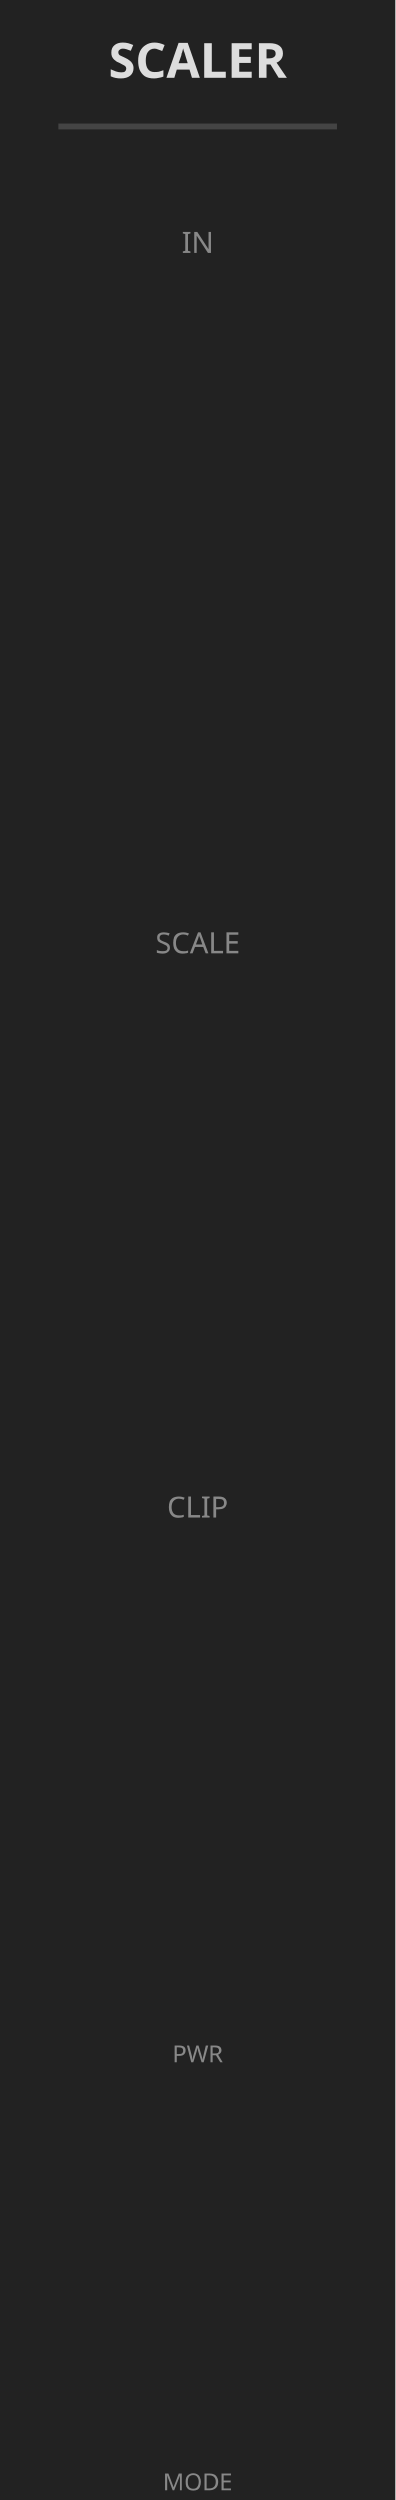
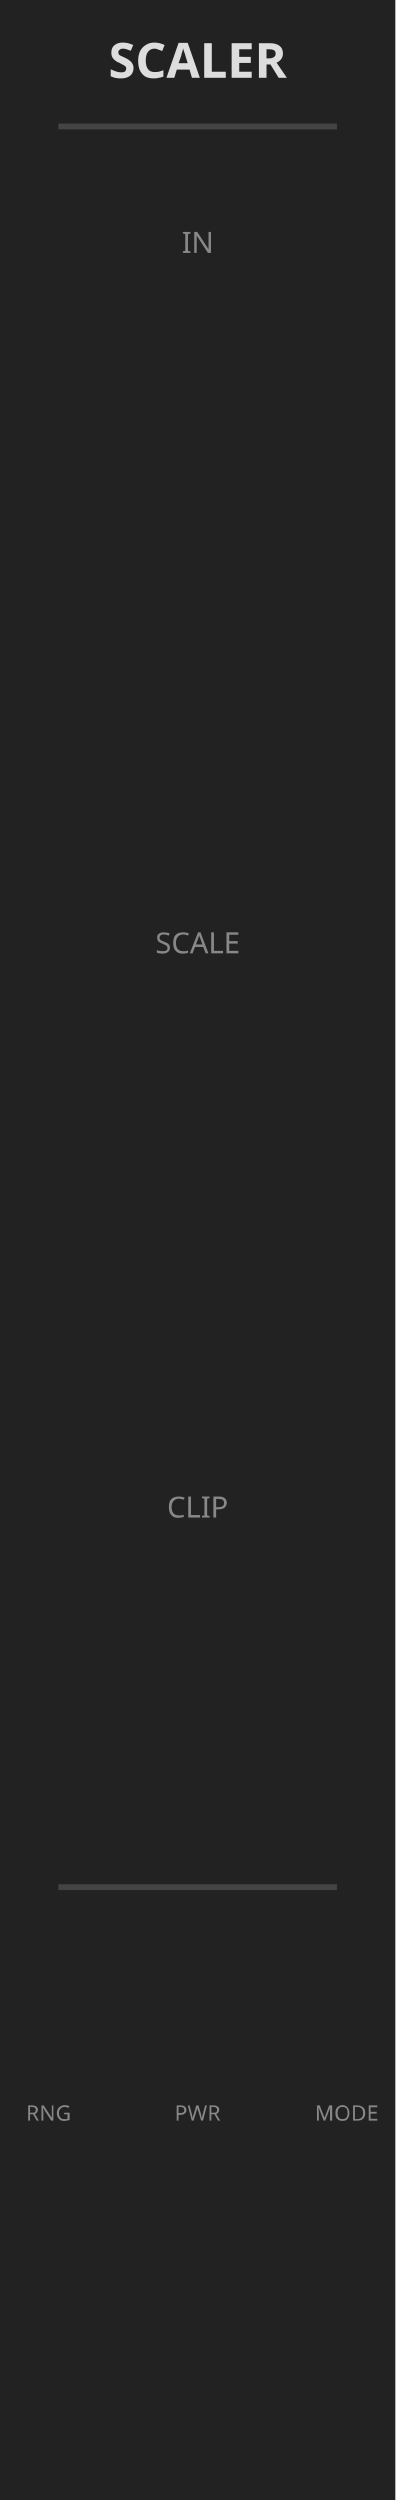
<svg xmlns="http://www.w3.org/2000/svg" viewBox="0 0 20.32 128.5" width="20.32mm" height="128.5mm">
  <rect width="20.32" height="128.5" fill="#222" />
  <text x="10.16" y="4" fill="#ddd" font-size="2.5" font-family="sans-serif" text-anchor="middle" font-weight="bold">SCALER</text>
  <line x1="3" y1="6.5" x2="17.32" y2="6.5" stroke="#444" stroke-width="0.3" />
  <text x="10.16" y="13" fill="#888" font-size="1.5" font-family="sans-serif" text-anchor="middle">IN</text>
  <text x="10.16" y="49" fill="#888" font-size="1.5" font-family="sans-serif" text-anchor="middle">SCALE</text>
  <text x="10.16" y="78" fill="#888" font-size="1.5" font-family="sans-serif" text-anchor="middle">CLIP</text>
-   <text x="10.16" y="106" fill="#888" font-size="1.2" font-family="sans-serif" text-anchor="middle">PWR</text>
-   <text x="10.16" y="128" fill="#888" font-size="1.2" font-family="sans-serif" text-anchor="middle">MODE</text>
-   <text x="10.16" y="152" fill="#888" font-size="1.2" font-family="sans-serif" text-anchor="middle">RNG</text>
-   <text x="10.16" y="182" fill="#888" font-size="1.5" font-family="sans-serif" text-anchor="middle">OUT</text>
+   <line x1="3" y1="97" x2="17.32" y2="97" stroke="#444" stroke-width="0.3" />
+   <text x="2.5" y="109" fill="#888" font-size="1.1" font-family="sans-serif" text-anchor="middle">RNG</text>
+   <text x="10.16" y="109" fill="#888" font-size="1.1" font-family="sans-serif" text-anchor="middle">PWR</text>
+   <text x="17.82" y="109" fill="#888" font-size="1.1" font-family="sans-serif" text-anchor="middle">MODE</text>
+   <line x1="3" y1="140" x2="17.32" y2="140" stroke="#444" stroke-width="0.3" />
+   <text x="10.16" y="152" fill="#888" font-size="1.5" font-family="sans-serif" text-anchor="middle">OUT</text>
</svg>
